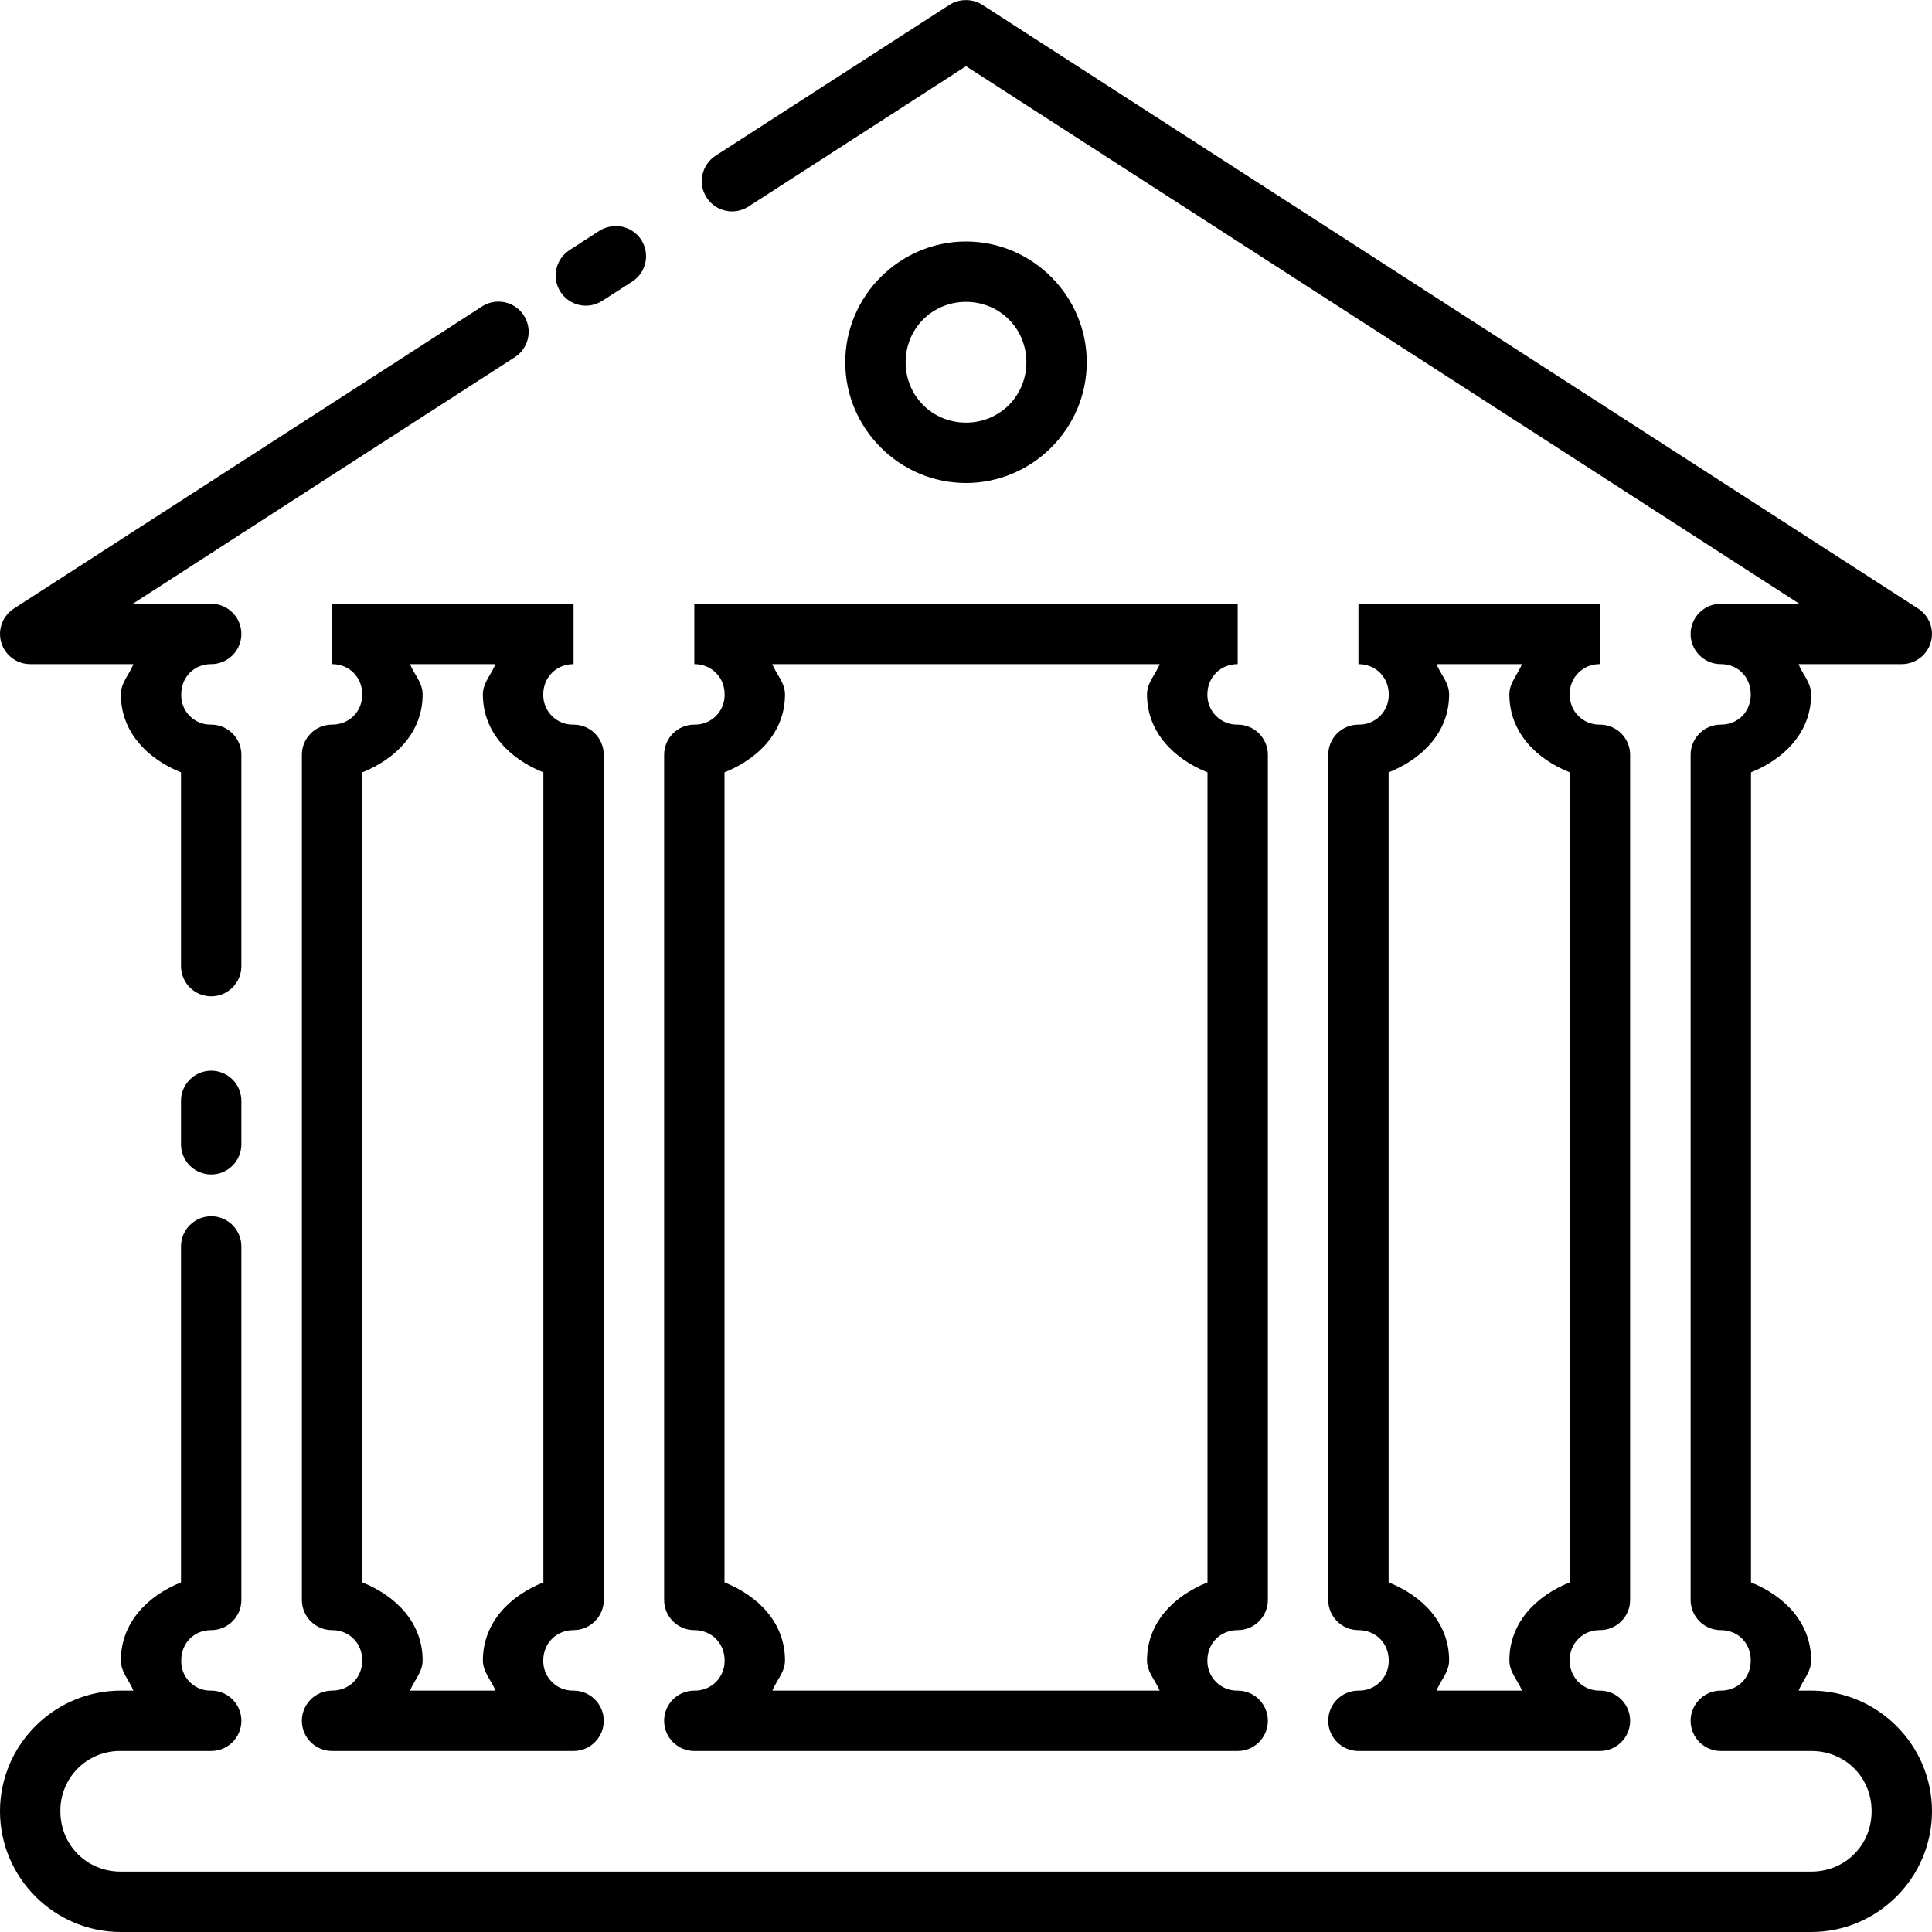
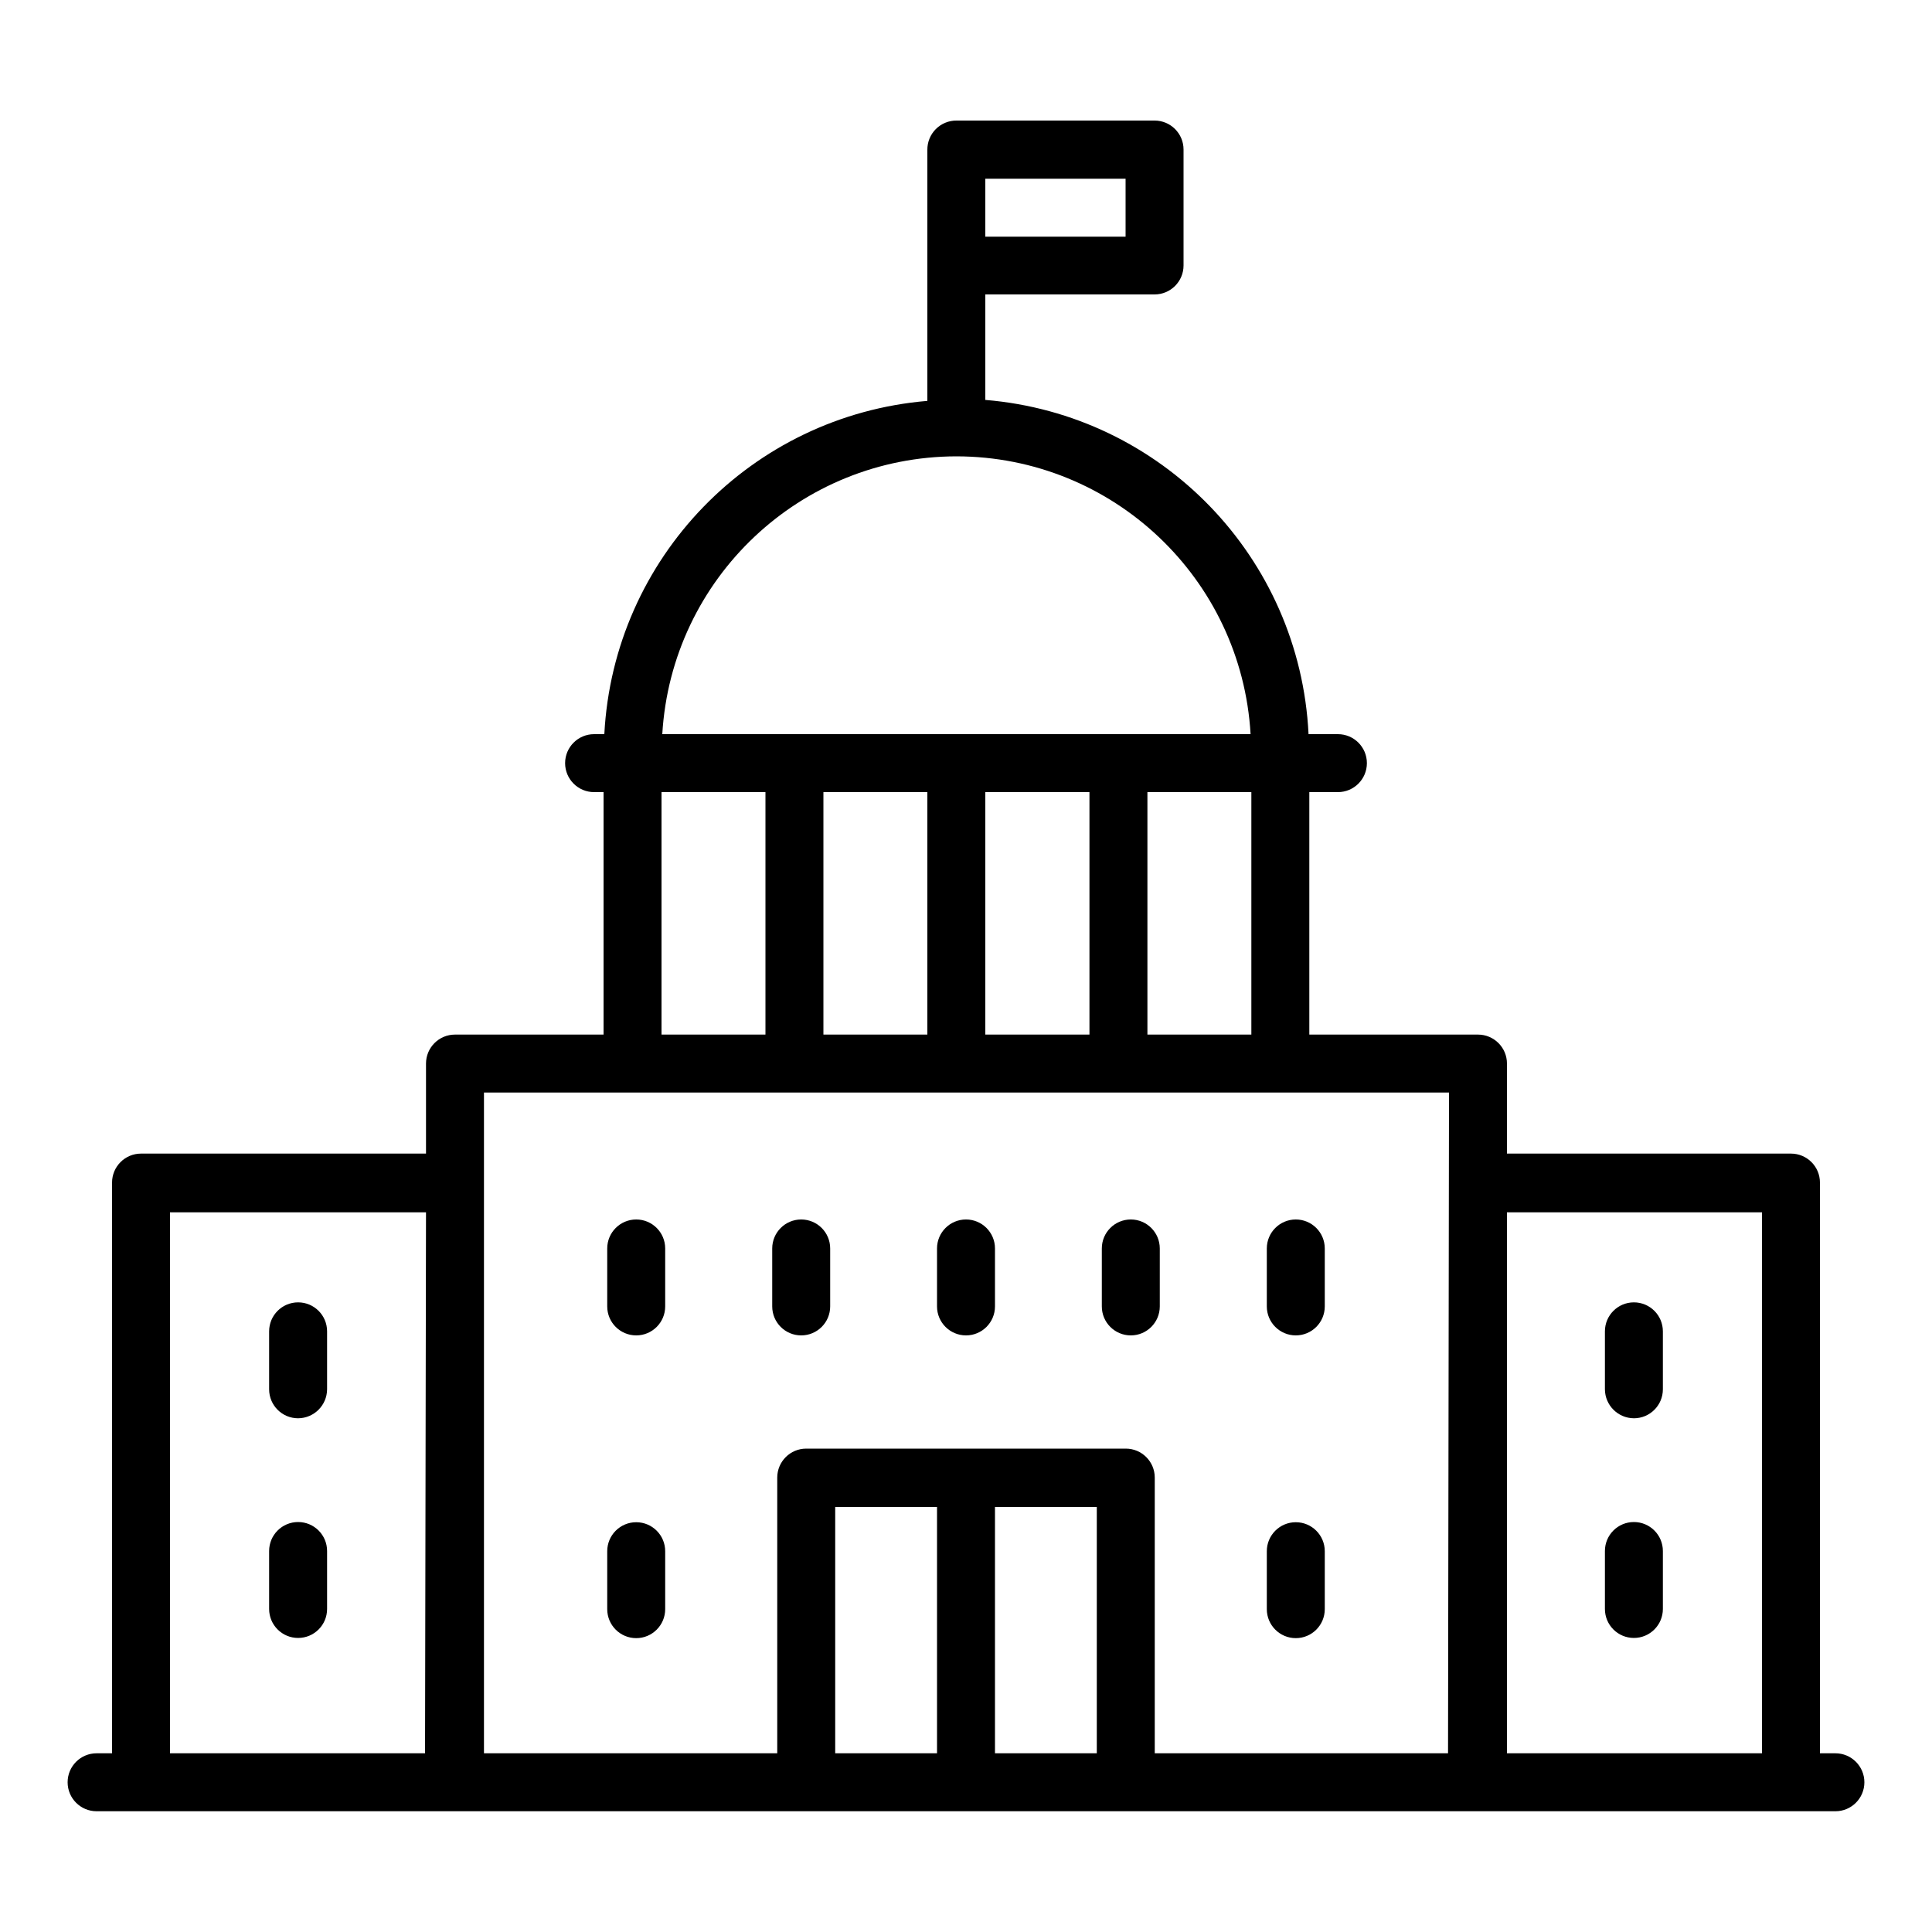
- <svg xmlns="http://www.w3.org/2000/svg" width="32" height="32" id="bank">
-   <path d="M15.986.002a.5.5 0 0 0-.257.076l-1.938 1.25-1.937 1.25a.5.5 0 1 0 .542.844l1.938-1.25L16 1.096 29.803 10h-1.301a.5.5 0 0 0 0 1c.285 0 .496.215.496.502 0 .287-.21.5-.496.5a.5.5 0 0 0-.5.5V26.5a.5.5 0 0 0 .5.5c.285 0 .496.215.496.502 0 .287-.21.5-.496.5a.5.5 0 0 0 0 1H30c.564 0 1 .436 1 .998s-.438 1-1 1H2c-.562 0-1-.438-1-1a.985.985 0 0 1 1-.998h1.498a.5.5 0 0 0 0-1 .484.484 0 0 1-.496-.5c0-.287.21-.502.496-.502a.5.5 0 0 0 .5-.5v-5.855a.5.5 0 1 0-1 0v5.564c-.552.222-.996.666-.996 1.293 0 .194.139.329.207.5H2c-1.098 0-2 .898-2 1.998s.9 2 2 2h28c1.1 0 2-.9 2-2s-.902-1.998-2-1.998h-.209c.068-.171.207-.306.207-.5 0-.627-.444-1.07-.996-1.293V12.793c.552-.223.996-.664.996-1.291 0-.195-.14-.33-.209-.502H31.5a.5.5 0 0 0 .271-.92l-15.5-10a.5.5 0 0 0-.285-.078zm-5.795 3.742a.5.5 0 0 0-.005.002.5.5 0 0 0-.27.084l-.484.313a.5.5 0 1 0 .543.84l.484-.311a.5.5 0 0 0-.268-.928zM16 4c-1.099 0-2 .902-2 2 0 1.099.901 2 2 2s2-.901 2-2c0-1.098-.901-2-2-2zm-7.752.996a.5.5 0 0 0-.27.084L6.042 6.33 4.104 7.58 2.166 8.83.229 10.08A.5.5 0 0 0 .5 11h1.71c-.068.172-.208.307-.208.502 0 .627.444 1.068.996 1.291v3.209a.5.5 0 1 0 1 0v-3.5a.5.5 0 0 0-.5-.5.484.484 0 0 1-.496-.5c0-.287.21-.502.496-.502a.5.5 0 0 0 0-1H2.199l.51-.328L4.646 8.42l1.938-1.25 1.937-1.25a.5.5 0 0 0-.273-.924zM16 5c.558 0 1 .442 1 1s-.442 1-1 1-1-.442-1-1 .442-1 1-1zM5.5 10v1c.285 0 .5.217.5.502 0 .285-.215.5-.5.5a.5.5 0 0 0-.5.5V26.5a.5.5 0 0 0 .5.5c.285 0 .5.217.5.502 0 .285-.215.5-.5.5a.5.5 0 0 0 0 1h4a.5.5 0 0 0 0-1 .49.49 0 0 1-.502-.5c0-.285.217-.502.502-.502a.5.5 0 0 0 .5-.5V12.502a.5.5 0 0 0-.5-.5.49.49 0 0 1-.502-.5c0-.285.217-.502.502-.502v-1h-4zm6 0v1c.285 0 .502.217.502.502a.49.49 0 0 1-.502.5.5.5 0 0 0-.5.5V26.5a.5.5 0 0 0 .5.5c.285 0 .502.217.502.502a.49.49 0 0 1-.502.5.5.5 0 0 0 0 1h9a.5.5 0 0 0 0-1 .49.49 0 0 1-.502-.5c0-.285.217-.502.502-.502a.5.5 0 0 0 .5-.5V12.502a.5.5 0 0 0-.5-.5.49.49 0 0 1-.502-.5c0-.285.217-.502.502-.502v-1h-9zm11 0v1c.285 0 .502.217.502.502a.49.49 0 0 1-.502.5.5.5 0 0 0-.5.5V26.5a.5.5 0 0 0 .5.5c.285 0 .502.217.502.502a.49.49 0 0 1-.502.5.5.5 0 0 0 0 1h4a.5.5 0 0 0 0-1 .489.489 0 0 1-.5-.5.49.49 0 0 1 .5-.502.5.5 0 0 0 .5-.5V12.502a.5.5 0 0 0-.5-.5.489.489 0 0 1-.5-.5.49.49 0 0 1 .5-.502v-1h-4zM6.791 11h1.416c-.069.172-.209.307-.209.502 0 .629.448 1.07 1.002 1.291v13.416c-.554.222-1.002.664-1.002 1.293 0 .194.14.329.209.5H6.791c.069-.171.209-.306.209-.5 0-.629-.446-1.071-1-1.293V12.793c.553-.222 1-.663 1-1.291 0-.195-.14-.33-.209-.502zm6 0h6.418c-.07.172-.211.307-.211.502 0 .628.449 1.07 1.002 1.291v13.416c-.554.222-1.002.664-1.002 1.293 0 .194.14.329.209.5h-6.414c.069-.171.209-.306.209-.5 0-.629-.448-1.071-1.002-1.293V12.793c.553-.222 1.002-.663 1.002-1.291 0-.195-.142-.33-.211-.502zm11.002 0h1.416c-.07.172-.209.307-.209.502 0 .628.447 1.07 1 1.291v13.416c-.554.222-1 .664-1 1.293 0 .194.14.329.209.5h-1.416c.069-.171.209-.306.209-.5 0-.629-.448-1.071-1.002-1.293V12.793c.554-.222 1.002-.662 1.002-1.291 0-.195-.14-.33-.209-.502zM3.49 17.734a.5.5 0 0 0-.492.506v.713a.5.5 0 1 0 1 0v-.713a.5.5 0 0 0-.508-.506z" color="#000" font-family="sans-serif" font-weight="400" overflow="visible" style="line-height:normal;text-indent:0;text-align:start;text-decoration-line:none;text-decoration-style:solid;text-decoration-color:#000;text-transform:none;block-progression:tb;white-space:normal;isolation:auto;mix-blend-mode:normal;solid-color:#000;solid-opacity:1">
-     </path>
+ <svg xmlns="http://www.w3.org/2000/svg" id="SvgjsSvg1332" width="256" height="256" version="1.1">
+   <defs id="SvgjsDefs1333" />
+   <g id="SvgjsG1334">
+     <svg viewBox="0 0 100 100" width="256" height="256">
+       <g data-name="Layer 2">
+         <path d="M32.93 78.79a1.5 1.5 0 00-1.5 1.5v3a1.5 1.5 0 003 0v-3A1.5 1.5 0 0032.93 78.79zM67.07 78.79a1.5 1.5 0 00-1.5 1.5v3a1.5 1.5 0 003 0v-3A1.5 1.5 0 0067.07 78.79zM32.93 63.12a1.5 1.5 0 00-1.5 1.5v3a1.5 1.5 0 003 0v-3A1.5 1.5 0 0032.93 63.12zM15.43 73.41a1.51 1.51 0 001.5-1.5v-3a1.5 1.5 0 00-3 0v3A1.5 1.5 0 0015.43 73.41zM15.43 84.78a1.5 1.5 0 001.5-1.5v-3a1.5 1.5 0 00-3 0v3A1.5 1.5 0 0015.43 84.78zM65.57 64.62v3a1.5 1.5 0 103 0v-3a1.5 1.5 0 10-3 0zM41.47 63.12a1.5 1.5 0 00-1.5 1.5v3a1.5 1.5 0 003 0v-3A1.5 1.5 0 0041.47 63.12zM50 63.12a1.5 1.5 0 00-1.5 1.5v3a1.5 1.5 0 003 0v-3A1.5 1.5 0 0050 63.12zM58.53 63.12a1.5 1.5 0 00-1.5 1.5v3a1.5 1.5 0 003 0v-3A1.5 1.5 0 0058.53 63.12zM84.57 73.41a1.5 1.5 0 001.5-1.5v-3a1.5 1.5 0 00-3 0v3A1.51 1.51 0 0084.57 73.41zM84.57 84.78a1.5 1.5 0 001.5-1.5v-3a1.5 1.5 0 00-3 0v3A1.5 1.5 0 0084.57 84.78z" fill="#000000" class="color000 svgShape" />
+         <path d="M95,90.75h-.8V61.21a1.5,1.5,0,0,0-1.5-1.5H78V55.05a1.5,1.5,0,0,0-1.5-1.5H67.77V41h1.48a1.5,1.5,0,0,0,0-3H67.73A18.25,18.25,0,0,0,51,20.7V15.24h8.76a1.5,1.5,0,0,0,1.5-1.5v-6a1.5,1.5,0,0,0-1.5-1.5H49.51A1.5,1.5,0,0,0,48,7.75v13A18.27,18.27,0,0,0,31.28,38h-.53a1.5,1.5,0,1,0,0,3h.49V53.55H23.55a1.5,1.5,0,0,0-1.5,1.5v4.66H7.3a1.5,1.5,0,0,0-1.5,1.5V90.75H5a1.5,1.5,0,0,0,0,3H95a1.5,1.5,0,0,0,0-3ZM51,9.25h7.26v3H51Zm-29,81.5H8.8v-28H22.05ZM49.51,23.62A15.27,15.27,0,0,1,64.73,38H34.28A15.28,15.28,0,0,1,49.51,23.62ZM64.77,41V53.55H59.39V41Zm-8.38,0V53.55H51V41ZM48,41V53.55H42.62V41ZM34.24,41h5.38V53.55H34.24ZM48.5,90.75H43.23V78H48.5Zm8.27,0H51.5V78h5.27Zm18.18,0H59.77V76.48a1.5,1.5,0,0,0-1.5-1.5H41.73a1.5,1.5,0,0,0-1.5,1.5V90.75H25.05V56.55H75Zm16.25,0H78v-28H91.2Z" fill="#000000" class="color000 svgShape" />
+       </g>
+     </svg>
+   </g>
</svg>
